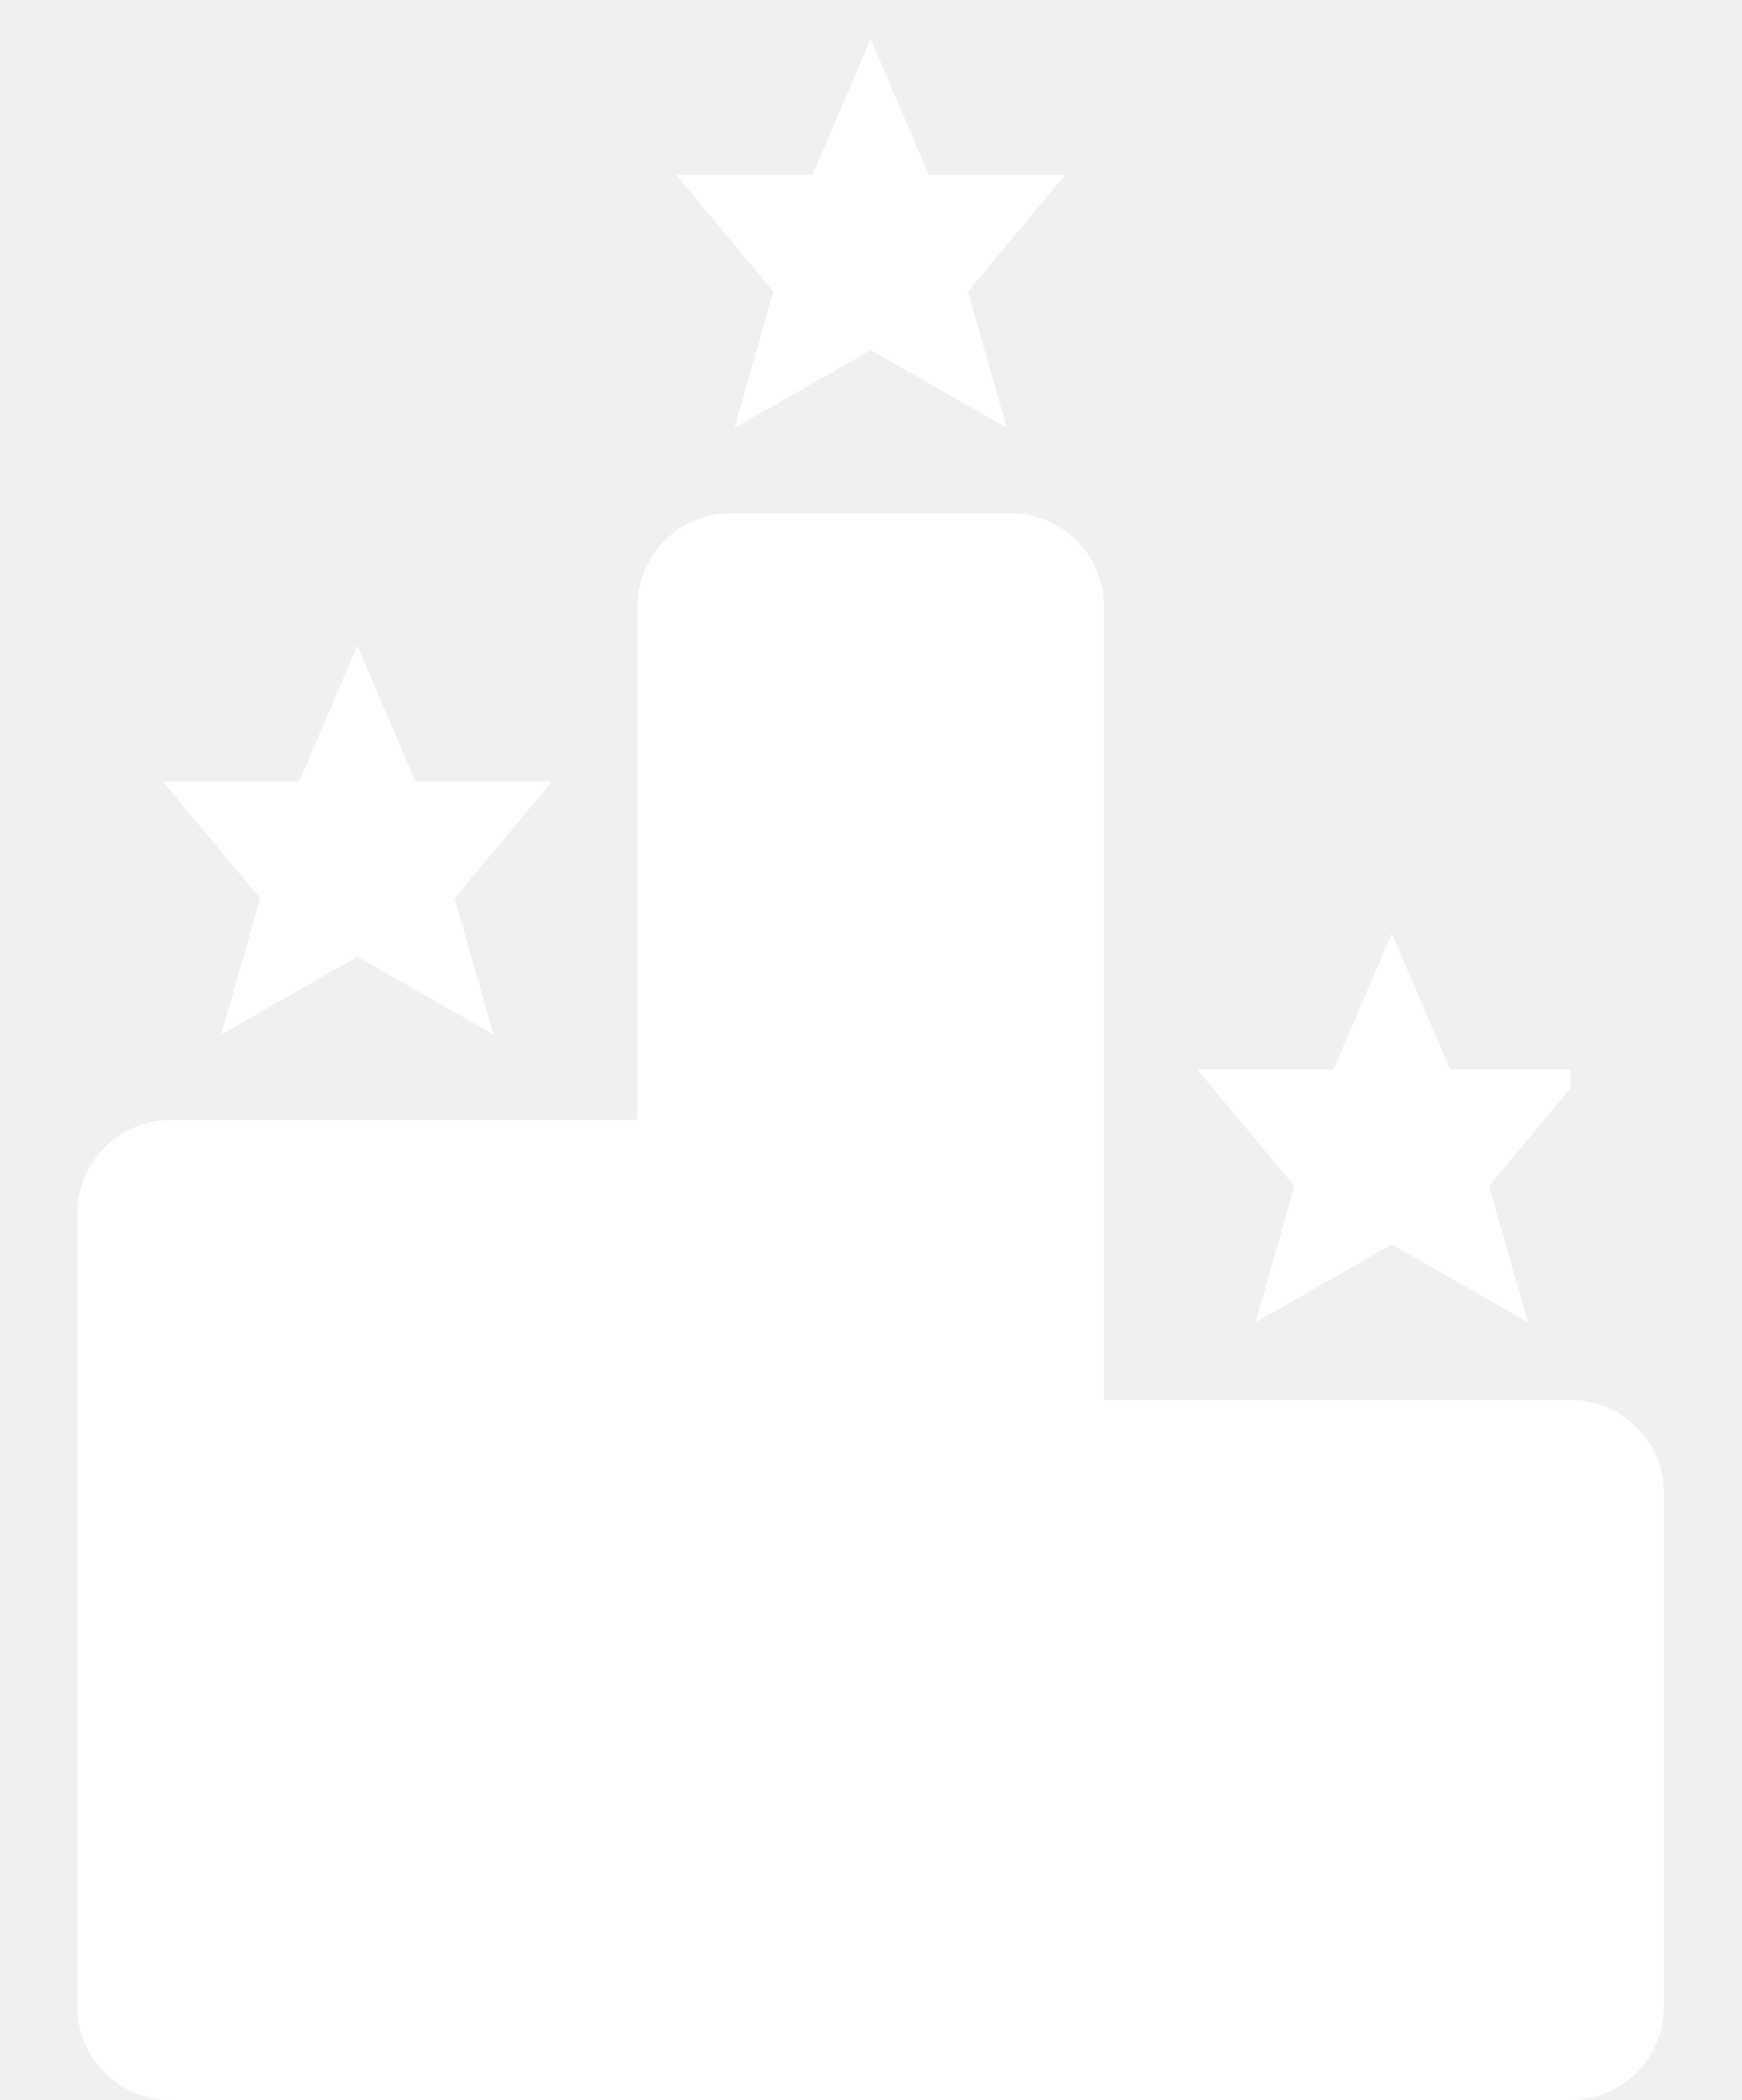
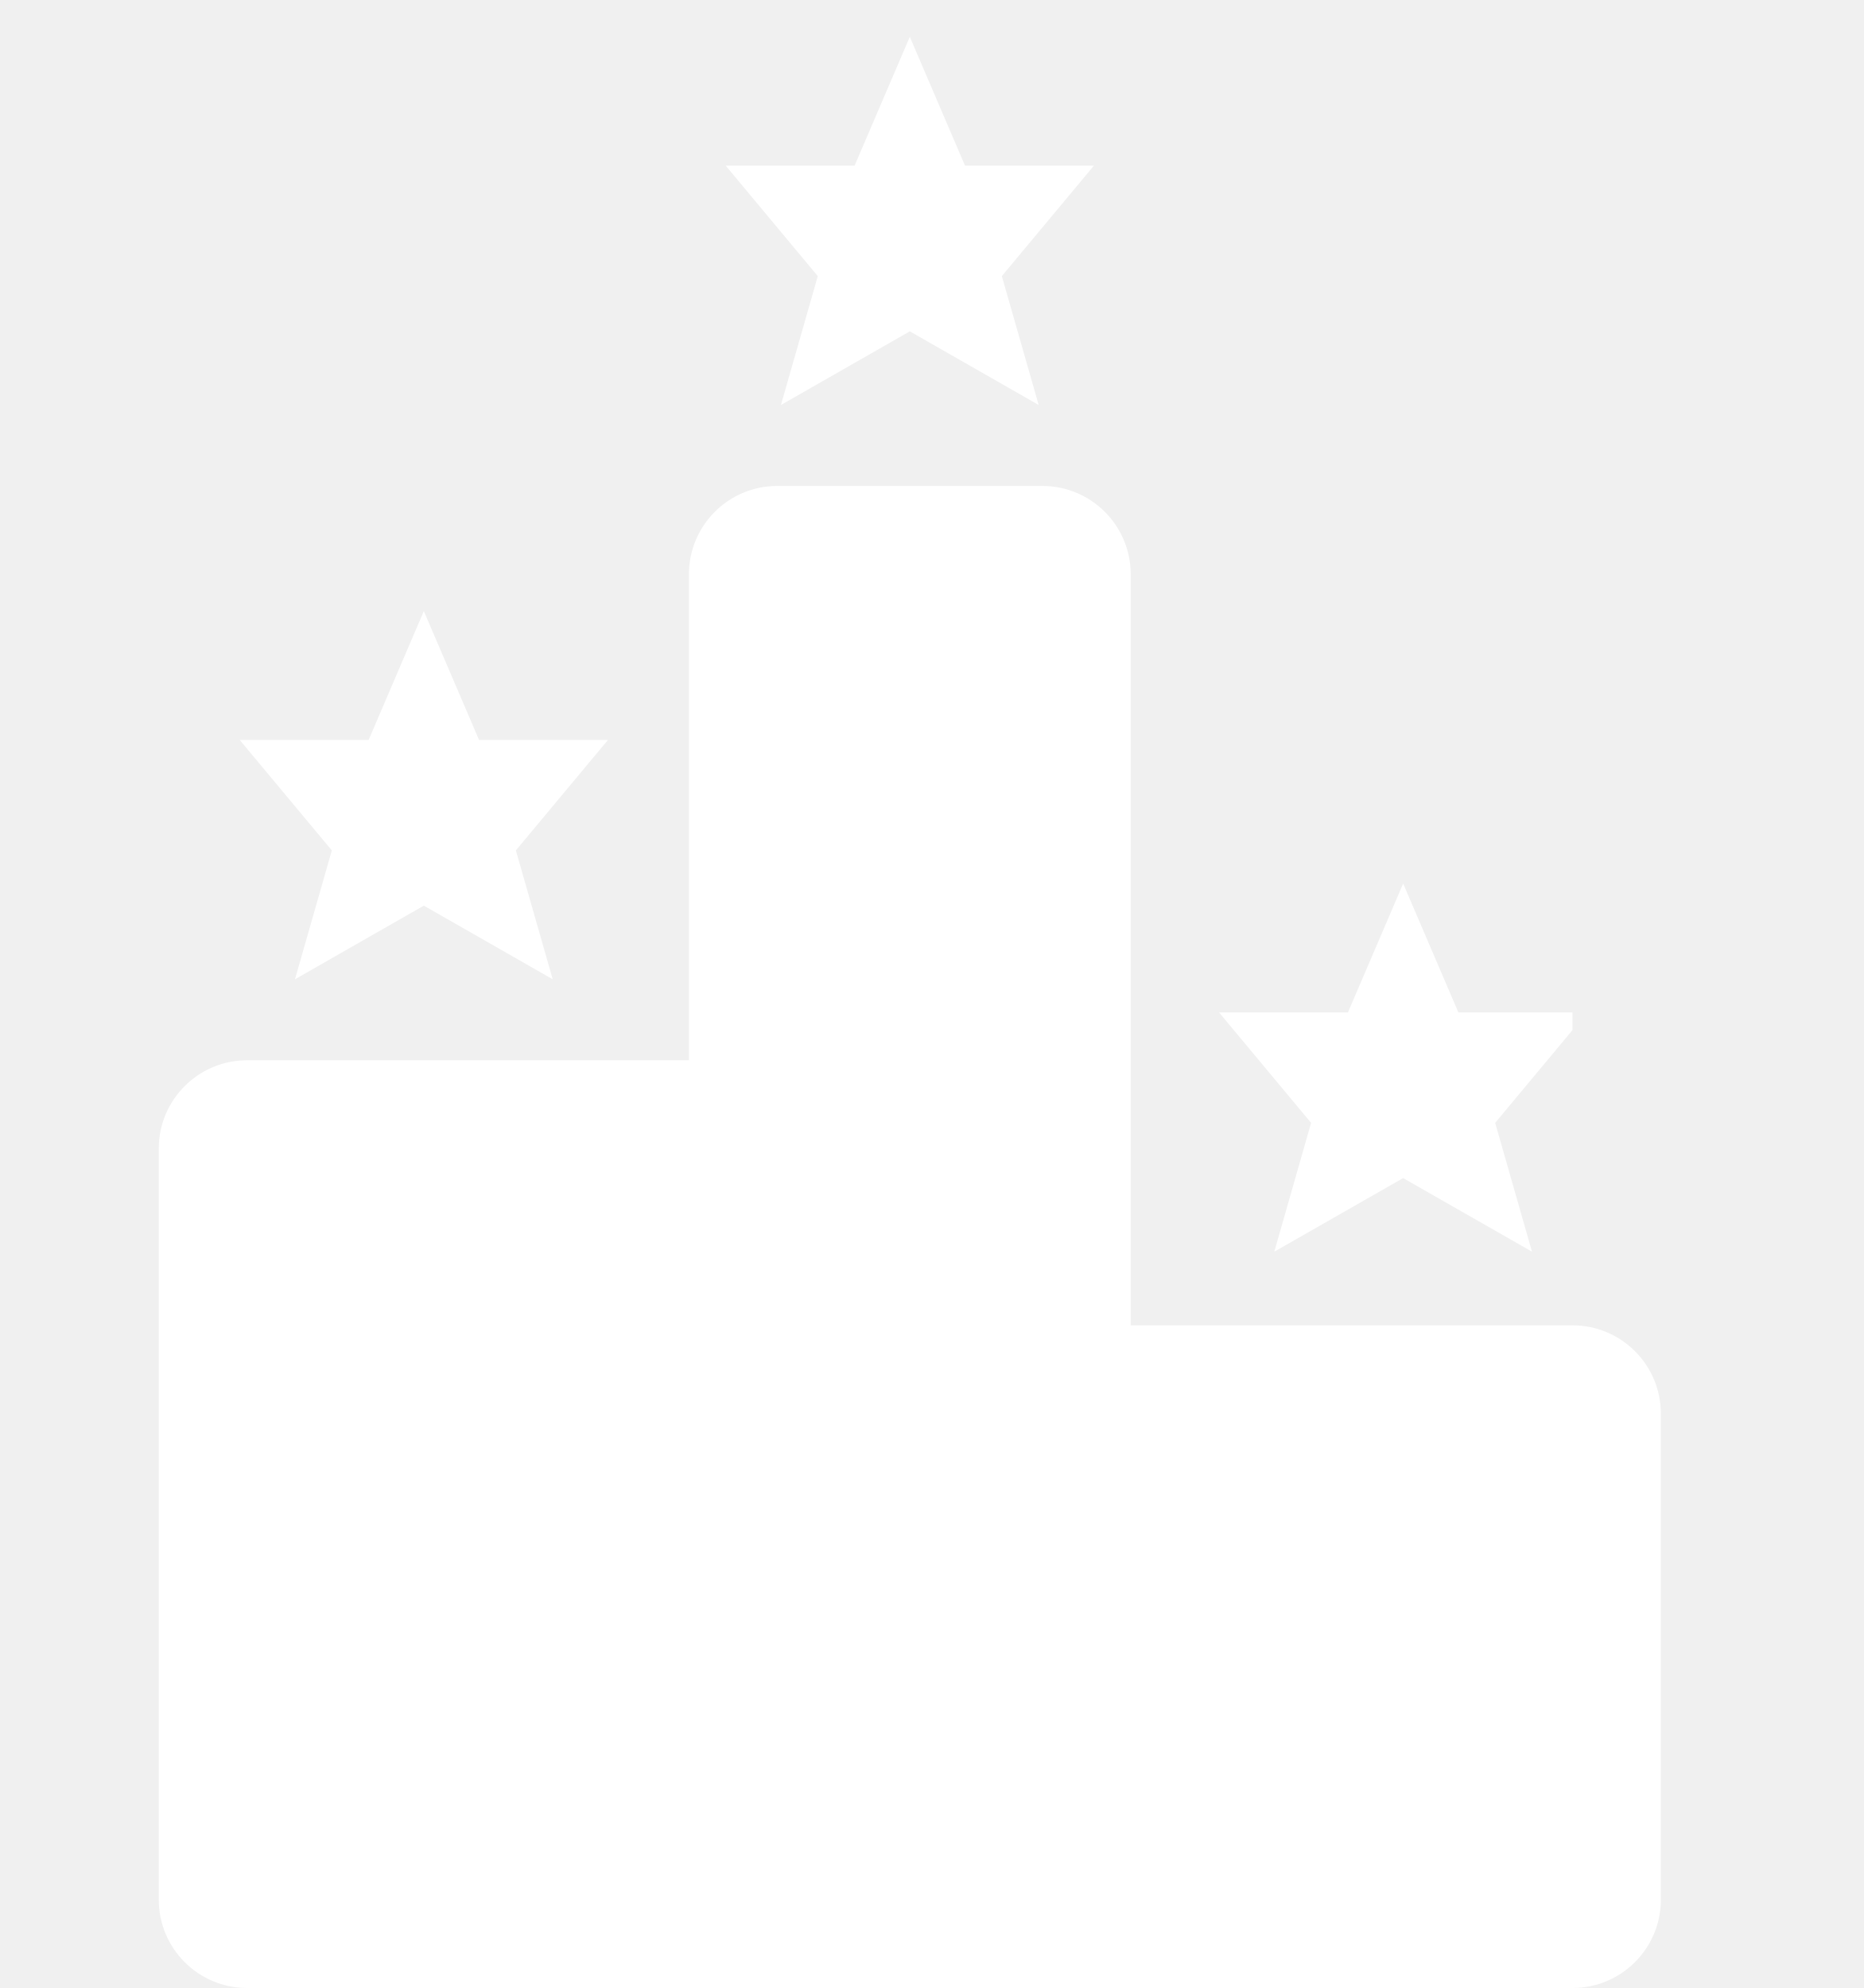
- <svg xmlns="http://www.w3.org/2000/svg" width="34" height="41" viewBox="0 0 34 45" fill="none">
+ <svg xmlns="http://www.w3.org/2000/svg" width="30" height="32" viewBox="0 0 35 45" fill="none">
  <rect y="24" width="18" height="21" rx="2" fill="white" />
  <rect x="15" y="30" width="19" height="15" rx="2" fill="white" />
  <rect x="12" y="11" width="10" height="34" rx="2" fill="white" />
  <g clip-path="url(#clip0)">
    <path d="M28.167 20L29.417 22.917H32.333L30.25 25.417L31.083 28.333L28.167 26.667L25.25 28.333L26.083 25.417L24 22.917H26.917L28.167 20Z" fill="white" />
  </g>
  <path d="M17 0.833L18.25 3.75H21.167L19.083 6.25L19.917 9.167L17 7.5L14.083 9.167L14.917 6.25L12.833 3.75H15.75L17 0.833Z" fill="white" />
  <path d="M6 13.833L7.25 16.75H10.167L8.083 19.25L8.917 22.167L6 20.5L3.083 22.167L3.917 19.25L1.833 16.75H4.75L6 13.833Z" fill="white" />
  <defs>
    <clipPath id="clip0">
      <rect width="10" height="10" fill="white" transform="translate(22 20)" />
    </clipPath>
  </defs>
</svg>
